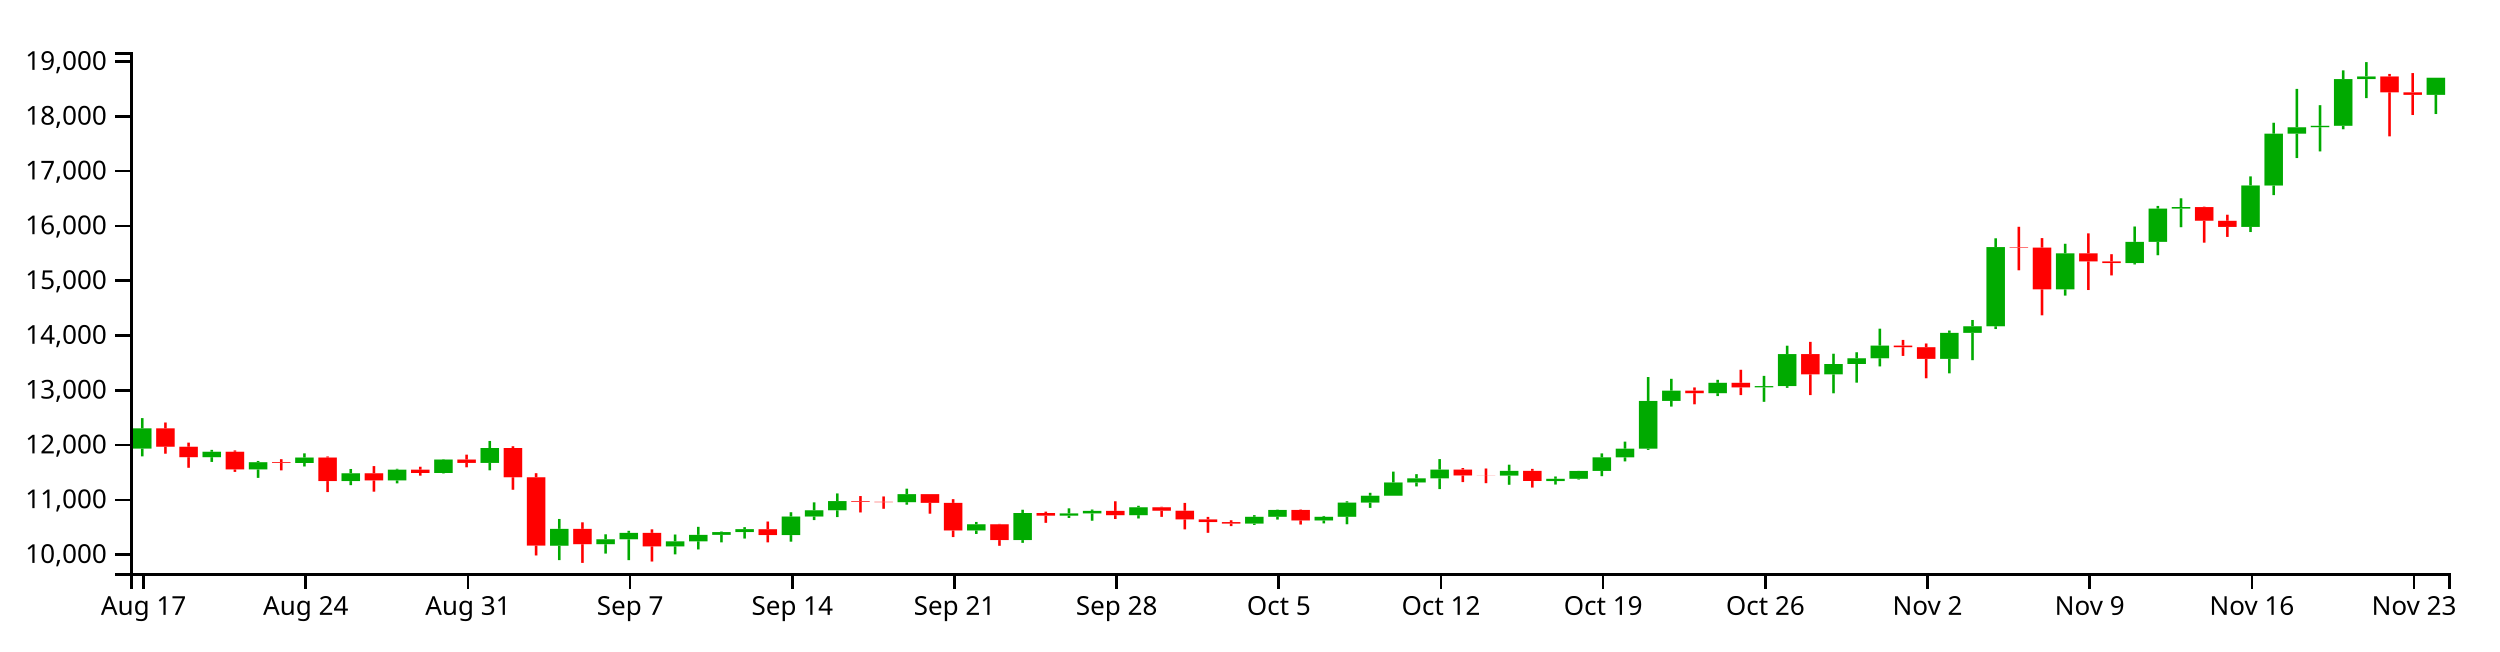
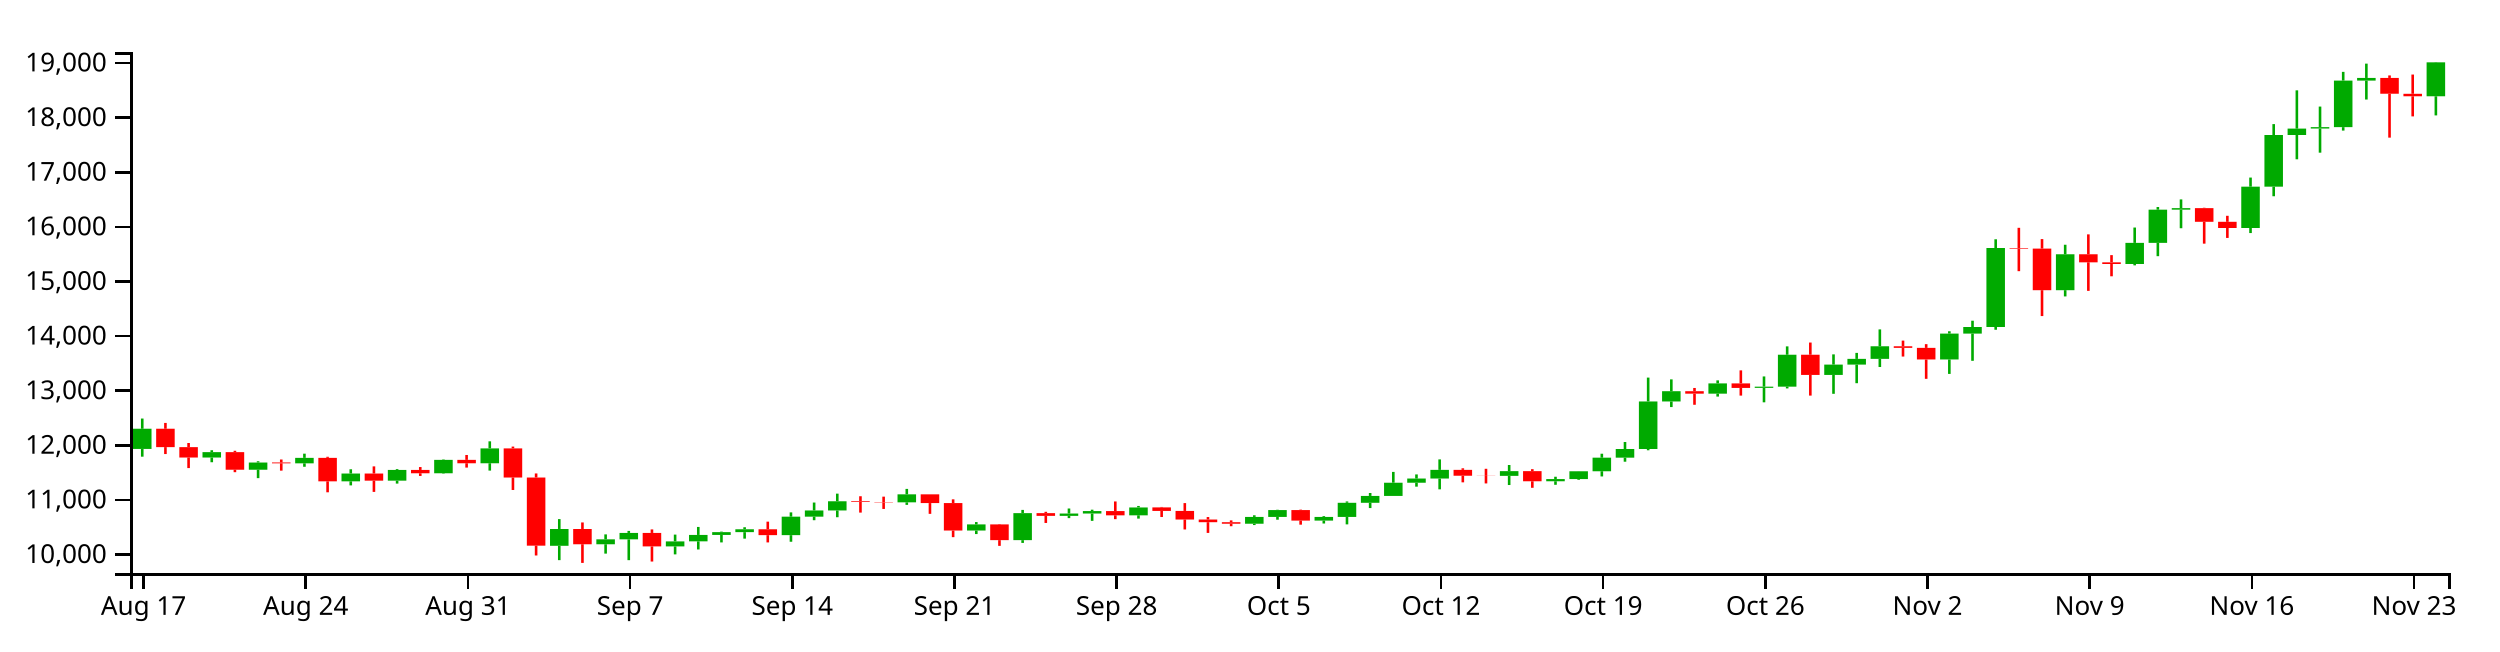
<svg xmlns="http://www.w3.org/2000/svg" version="1.1" width="960" height="250">
  <g transform="translate(50,20)">
    <style>.axis path,.axis line{fill:none;stroke:#000;shape-rendering:crispEdges;}path.candle{stroke:#000000;}path.candle.body{stroke-width:0;}path.candle.up{fill:#00AA00;stroke:#00AA00;}path.candle.down{fill:#FF0000;stroke:#FF0000;}</style>
    <g class="candlestick">
      <g class="data">
-         <path class="candle body up" d="M 1.068 152.268 l 7.117 0 L 8.185 144.481 l -7.117 0 L 1.068 152.268 M 27.757 155.563 l 7.117 0 L 34.874 153.477 l -7.117 0 L 27.757 155.563 M 45.55 160.258 l 7.117 0 L 52.667 157.487 l -7.117 0 L 45.55 160.258 M 63.343 157.799 l 7.117 0 L 70.46 155.693 l -7.117 0 L 63.343 157.799 M 81.136 164.735 l 7.117 0 L 88.253 161.726 l -7.117 0 L 81.136 164.735 M 98.928 164.483 l 7.117 0 L 106.046 160.349 l -7.117 0 L 98.928 164.483 M 116.721 161.634 l 7.117 0 L 123.838 156.473 l -7.117 0 L 116.721 161.634 M 134.514 157.77 l 7.117 0 L 141.631 152.037 l -7.117 0 L 134.514 157.77 M 161.204 189.563 l 7.117 0 L 168.321 183.084 l -7.117 0 L 161.204 189.563 M 178.996 188.965 l 7.117 0 L 186.114 187.082 l -7.117 0 L 178.996 188.965 M 187.893 187.089 l 7.117 0 L 195.01 184.616 l -7.117 0 L 187.893 187.089 M 205.686 189.807 l 7.117 0 L 212.803 187.861 l -7.117 0 L 205.686 189.807 M 214.582 187.859 l 7.117 0 L 221.699 185.385 l -7.117 0 L 214.582 187.859 M 223.479 185.385 l 7.117 0 L 230.596 184.312 l -7.117 0 L 223.479 185.385 M 232.375 184.312 l 7.117 0 L 239.492 183.196 l -7.117 0 L 232.375 184.312 M 250.168 185.47 l 7.117 0 L 257.285 178.339 l -7.117 0 L 250.168 185.47 M 259.064 178.339 l 7.117 0 L 266.182 175.951 l -7.117 0 L 259.064 178.339 M 267.961 175.952 l 7.117 0 L 275.078 172.402 l -7.117 0 L 267.961 175.952 M 294.65 172.835 l 7.117 0 L 301.767 169.737 l -7.117 0 L 294.65 172.835 M 321.339 183.695 l 7.117 0 L 328.457 181.33 l -7.117 0 L 321.339 183.695 M 339.132 187.392 l 7.117 0 L 346.25 176.981 l -7.117 0 L 339.132 187.392 M 356.925 178.028 l 7.117 0 L 364.042 177.144 l -7.117 0 L 356.925 178.028 M 365.822 177.144 l 7.117 0 L 372.939 176.183 l -7.117 0 L 365.822 177.144 M 383.615 177.827 l 7.117 0 L 390.732 174.79 l -7.117 0 L 383.615 177.827 M 428.097 181.068 l 7.117 0 L 435.214 178.448 l -7.117 0 L 428.097 181.068 M 436.993 178.448 l 7.117 0 L 444.11 175.806 l -7.117 0 L 436.993 178.448 M 454.786 179.857 l 7.117 0 L 461.903 178.453 l -7.117 0 L 454.786 179.857 M 463.683 178.452 l 7.117 0 L 470.8 173 l -7.117 0 L 463.683 178.452 M 472.579 173.003 l 7.117 0 L 479.696 170.369 l -7.117 0 L 472.579 173.003 M 481.475 170.369 l 7.117 0 L 488.593 165.265 l -7.117 0 L 481.475 170.369 M 490.372 165.265 l 7.117 0 L 497.489 163.671 l -7.117 0 L 490.372 165.265 M 499.268 163.671 l 7.117 0 L 506.385 160.321 l -7.117 0 L 499.268 163.671 M 525.958 162.642 l 7.117 0 L 533.075 160.807 l -7.117 0 L 525.958 162.642 M 543.75 164.718 l 7.117 0 L 550.868 163.856 l -7.117 0 L 543.75 164.718 M 552.647 163.854 l 7.117 0 L 559.764 160.849 l -7.117 0 L 552.647 163.854 M 561.543 160.849 l 7.117 0 L 568.661 155.624 l -7.117 0 L 561.543 160.849 M 570.44 155.625 l 7.117 0 L 577.557 152.289 l -7.117 0 L 570.44 155.625 M 579.336 152.289 l 7.117 0 L 586.453 133.966 l -7.117 0 L 579.336 152.289 M 588.233 133.97 l 7.117 0 L 595.35 130.02 l -7.117 0 L 588.233 133.97 M 606.026 130.976 l 7.117 0 L 613.143 127.007 l -7.117 0 L 606.026 130.976 M 623.818 128.734 l 7.117 0 L 630.936 128.26 l -7.117 0 L 623.818 128.734 M 632.715 128.261 l 7.117 0 L 639.832 115.974 l -7.117 0 L 632.715 128.261 M 650.508 123.753 l 7.117 0 L 657.625 119.771 l -7.117 0 L 650.508 123.753 M 659.404 119.771 l 7.117 0 L 666.521 117.574 l -7.117 0 L 659.404 119.771 M 668.301 117.574 l 7.117 0 L 675.418 112.717 l -7.117 0 L 668.301 117.574 M 694.99 117.794 l 7.117 0 L 702.107 107.825 l -7.117 0 L 694.99 117.794 M 703.886 107.825 l 7.117 0 L 711.004 105.29 l -7.117 0 L 703.886 107.825 M 712.783 105.29 l 7.117 0 L 719.9 74.868 l -7.117 0 L 712.783 105.29 M 739.472 91.104 l 7.117 0 L 746.589 77.286 l -7.117 0 L 739.472 91.104 M 766.162 81.029 l 7.117 0 L 773.279 72.886 l -7.117 0 L 766.162 81.029 M 775.058 72.886 l 7.117 0 L 782.175 60.103 l -7.117 0 L 775.058 72.886 M 783.954 60.103 l 7.117 0 L 791.072 59.496 l -7.117 0 L 783.954 60.103 M 810.644 67.148 l 7.117 0 L 817.761 51.231 l -7.117 0 L 810.644 67.148 M 819.54 51.241 l 7.117 0 L 826.657 31.333 l -7.117 0 L 819.54 51.241 M 828.437 31.333 l 7.117 0 L 835.554 28.877 l -7.117 0 L 828.437 31.333 M 837.333 28.843 l 7.117 0 L 844.45 28.315 l -7.117 0 L 837.333 28.843 M 846.23 28.315 l 7.117 0 L 853.347 10.373 l -7.117 0 L 846.23 28.315 M 855.126 10.373 l 7.117 0 L 862.243 9.36 l -7.117 0 L 855.126 10.373 M 881.815 16.425 l 7.117 0 L 888.932 9.861 l -7.117 0 L 881.815 16.425" />
-         <path class="candle body down" d="M 9.964 144.481 l 7.117 0 L 17.081 151.553 l -7.117 0 L 9.964 144.481 M 18.86 151.551 l 7.117 0 L 25.978 155.559 l -7.117 0 L 18.86 151.551 M 36.653 153.477 l 7.117 0 L 43.77 160.256 l -7.117 0 L 36.653 153.477 M 54.446 157.475 l 7.117 0 L 61.563 157.799 l -7.117 0 L 54.446 157.475 M 72.239 155.693 l 7.117 0 L 79.356 164.735 l -7.117 0 L 72.239 155.693 M 90.032 161.727 l 7.117 0 L 97.149 164.483 l -7.117 0 L 90.032 161.727 M 107.825 160.349 l 7.117 0 L 114.942 161.634 l -7.117 0 L 107.825 160.349 M 125.618 156.472 l 7.117 0 L 132.735 157.77 l -7.117 0 L 125.618 156.472 M 143.411 152.037 l 7.117 0 L 150.528 163.26 l -7.117 0 L 143.411 152.037 M 152.307 163.26 l 7.117 0 L 159.424 189.509 l -7.117 0 L 152.307 163.26 M 170.1 183.084 l 7.117 0 L 177.217 188.965 l -7.117 0 L 170.1 183.084 M 196.789 184.615 l 7.117 0 L 203.906 189.808 l -7.117 0 L 196.789 184.615 M 241.271 183.201 l 7.117 0 L 248.389 185.47 l -7.117 0 L 241.271 183.201 M 276.857 172.402 l 7.117 0 L 283.974 172.697 l -7.117 0 L 276.857 172.402 M 285.754 172.696 l 7.117 0 L 292.871 172.835 l -7.117 0 L 285.754 172.696 M 303.547 169.737 l 7.117 0 L 310.664 173.111 l -7.117 0 L 303.547 169.737 M 312.443 173.111 l 7.117 0 L 319.56 183.695 l -7.117 0 L 312.443 173.111 M 330.236 181.33 l 7.117 0 L 337.353 187.392 l -7.117 0 L 330.236 181.33 M 348.029 176.981 l 7.117 0 L 355.146 178.026 l -7.117 0 L 348.029 176.981 M 374.718 176.183 l 7.117 0 L 381.835 177.827 l -7.117 0 L 374.718 176.183 M 392.511 174.788 l 7.117 0 L 399.628 176.134 l -7.117 0 L 392.511 174.788 M 401.407 176.134 l 7.117 0 L 408.525 179.447 l -7.117 0 L 401.407 176.134 M 410.304 179.447 l 7.117 0 L 417.421 180.472 l -7.117 0 L 410.304 179.447 M 419.2 180.472 l 7.117 0 L 426.317 181.068 l -7.117 0 L 419.2 180.472 M 445.89 175.806 l 7.117 0 L 453.007 179.856 l -7.117 0 L 445.89 175.806 M 508.165 160.321 l 7.117 0 L 515.282 162.586 l -7.117 0 L 508.165 160.321 M 517.061 162.586 l 7.117 0 L 524.178 162.642 l -7.117 0 L 517.061 162.586 M 534.854 160.807 l 7.117 0 L 541.971 164.716 l -7.117 0 L 534.854 160.807 M 597.129 130.013 l 7.117 0 L 604.246 130.976 l -7.117 0 L 597.129 130.013 M 614.922 127.007 l 7.117 0 L 622.039 128.751 l -7.117 0 L 614.922 127.007 M 641.611 115.974 l 7.117 0 L 648.729 123.753 l -7.117 0 L 641.611 115.974 M 677.197 112.717 l 7.117 0 L 684.314 113.337 l -7.117 0 L 677.197 112.717 M 686.094 113.337 l 7.117 0 L 693.211 117.8 l -7.117 0 L 686.094 113.337 M 721.679 74.868 l 7.117 0 L 728.796 75.081 l -7.117 0 L 721.679 74.868 M 730.576 75.081 l 7.117 0 L 737.693 91.104 l -7.117 0 L 730.576 75.081 M 748.369 77.286 l 7.117 0 L 755.486 80.372 l -7.117 0 L 748.369 77.286 M 757.265 80.372 l 7.117 0 L 764.382 81.029 l -7.117 0 L 757.265 80.372 M 792.851 59.51 l 7.117 0 L 799.968 64.761 l -7.117 0 L 792.851 59.51 M 801.747 64.78 l 7.117 0 L 808.864 67.148 l -7.117 0 L 801.747 64.78 M 864.022 9.36 l 7.117 0 L 871.14 15.448 l -7.117 0 L 864.022 9.36 M 872.919 15.46 l 7.117 0 L 880.036 16.425 l -7.117 0 L 872.919 15.46" />
+         <path class="candle body up" d="M 1.068 152.403 l 7.117 0 L 8.185 144.64 l -7.117 0 L 1.068 152.403 M 27.757 155.688 l 7.117 0 L 34.874 153.608 l -7.117 0 L 27.757 155.688 M 45.55 160.368 l 7.117 0 L 52.667 157.605 l -7.117 0 L 45.55 160.368 M 63.343 157.916 l 7.117 0 L 70.46 155.817 l -7.117 0 L 63.343 157.916 M 81.136 164.831 l 7.117 0 L 88.253 161.832 l -7.117 0 L 81.136 164.831 M 98.928 164.58 l 7.117 0 L 106.046 160.459 l -7.117 0 L 98.928 164.58 M 116.721 161.739 l 7.117 0 L 123.838 156.594 l -7.117 0 L 116.721 161.739 M 134.514 157.887 l 7.117 0 L 141.631 152.173 l -7.117 0 L 134.514 157.887 M 161.204 189.583 l 7.117 0 L 168.321 183.124 l -7.117 0 L 161.204 189.583 M 178.996 188.987 l 7.117 0 L 186.114 187.11 l -7.117 0 L 178.996 188.987 M 187.893 187.116 l 7.117 0 L 195.01 184.651 l -7.117 0 L 187.893 187.116 M 205.686 189.827 l 7.117 0 L 212.803 187.886 l -7.117 0 L 205.686 189.827 M 214.582 187.884 l 7.117 0 L 221.699 185.418 l -7.117 0 L 214.582 187.884 M 223.479 185.418 l 7.117 0 L 230.596 184.348 l -7.117 0 L 223.479 185.418 M 232.375 184.348 l 7.117 0 L 239.492 183.236 l -7.117 0 L 232.375 184.348 M 250.168 185.503 l 7.117 0 L 257.285 178.394 l -7.117 0 L 250.168 185.503 M 259.064 178.394 l 7.117 0 L 266.182 176.013 l -7.117 0 L 259.064 178.394 M 267.961 176.014 l 7.117 0 L 275.078 172.474 l -7.117 0 L 267.961 176.014 M 294.65 172.907 l 7.117 0 L 301.767 169.818 l -7.117 0 L 294.65 172.907 M 321.339 183.733 l 7.117 0 L 328.457 181.376 l -7.117 0 L 321.339 183.733 M 339.132 187.419 l 7.117 0 L 346.25 177.04 l -7.117 0 L 339.132 187.419 M 356.925 178.084 l 7.117 0 L 364.042 177.202 l -7.117 0 L 356.925 178.084 M 365.822 177.202 l 7.117 0 L 372.939 176.245 l -7.117 0 L 365.822 177.202 M 383.615 177.883 l 7.117 0 L 390.732 174.855 l -7.117 0 L 383.615 177.883 M 428.097 181.114 l 7.117 0 L 435.214 178.502 l -7.117 0 L 428.097 181.114 M 436.993 178.502 l 7.117 0 L 444.11 175.868 l -7.117 0 L 436.993 178.502 M 454.786 179.907 l 7.117 0 L 461.903 178.507 l -7.117 0 L 454.786 179.907 M 463.683 178.507 l 7.117 0 L 470.8 173.071 l -7.117 0 L 463.683 178.507 M 472.579 173.074 l 7.117 0 L 479.696 170.448 l -7.117 0 L 472.579 173.074 M 481.475 170.448 l 7.117 0 L 488.593 165.36 l -7.117 0 L 481.475 170.448 M 490.372 165.36 l 7.117 0 L 497.489 163.77 l -7.117 0 L 490.372 165.36 M 499.268 163.77 l 7.117 0 L 506.385 160.43 l -7.117 0 L 499.268 163.77 M 525.958 162.745 l 7.117 0 L 533.075 160.916 l -7.117 0 L 525.958 162.745 M 543.75 164.814 l 7.117 0 L 550.868 163.955 l -7.117 0 L 543.75 164.814 M 552.647 163.953 l 7.117 0 L 559.764 160.957 l -7.117 0 L 552.647 163.953 M 561.543 160.957 l 7.117 0 L 568.661 155.749 l -7.117 0 L 561.543 160.957 M 570.44 155.749 l 7.117 0 L 577.557 152.424 l -7.117 0 L 570.44 155.749 M 579.336 152.424 l 7.117 0 L 586.453 134.156 l -7.117 0 L 579.336 152.424 M 588.233 134.161 l 7.117 0 L 595.35 130.223 l -7.117 0 L 588.233 134.161 M 606.026 131.176 l 7.117 0 L 613.143 127.219 l -7.117 0 L 606.026 131.176 M 623.818 128.941 l 7.117 0 L 630.936 128.468 l -7.117 0 L 623.818 128.941 M 632.715 128.469 l 7.117 0 L 639.832 116.22 l -7.117 0 L 632.715 128.469 M 650.508 123.975 l 7.117 0 L 657.625 120.005 l -7.117 0 L 650.508 123.975 M 659.404 120.005 l 7.117 0 L 666.521 117.815 l -7.117 0 L 659.404 120.005 M 668.301 117.815 l 7.117 0 L 675.418 112.972 l -7.117 0 L 668.301 117.815 M 694.99 118.035 l 7.117 0 L 702.107 108.095 l -7.117 0 L 694.99 118.035 M 703.886 108.095 l 7.117 0 L 711.004 105.568 l -7.117 0 L 703.886 108.095 M 712.783 105.568 l 7.117 0 L 719.9 75.24 l -7.117 0 L 712.783 105.568 M 739.472 91.426 l 7.117 0 L 746.589 77.65 l -7.117 0 L 739.472 91.426 M 766.162 81.381 l 7.117 0 L 773.279 73.264 l -7.117 0 L 766.162 81.381 M 775.058 73.264 l 7.117 0 L 782.175 60.52 l -7.117 0 L 775.058 73.264 M 783.954 60.52 l 7.117 0 L 791.072 59.915 l -7.117 0 L 783.954 60.52 M 810.644 67.543 l 7.117 0 L 817.761 51.675 l -7.117 0 L 810.644 67.543 M 819.54 51.685 l 7.117 0 L 826.657 31.838 l -7.117 0 L 819.54 51.685 M 828.437 31.838 l 7.117 0 L 835.554 29.39 l -7.117 0 L 828.437 31.838 M 837.333 29.355 l 7.117 0 L 844.45 28.83 l -7.117 0 L 837.333 29.355 M 846.23 28.83 l 7.117 0 L 853.347 10.942 l -7.117 0 L 846.23 28.83 M 855.126 10.942 l 7.117 0 L 862.243 9.933 l -7.117 0 L 855.126 10.942 M 881.815 16.975 l 7.117 0 L 888.932 3.942 l -7.117 0 L 881.815 16.975" />
+         <path class="candle body down" d="M 9.964 144.639 l 7.117 0 L 17.081 151.689 l -7.117 0 L 9.964 144.639 M 18.86 151.688 l 7.117 0 L 25.978 155.683 l -7.117 0 L 18.86 151.688 M 36.653 153.608 l 7.117 0 L 43.77 160.366 l -7.117 0 L 36.653 153.608 M 54.446 157.594 l 7.117 0 L 61.563 157.916 l -7.117 0 L 54.446 157.594 M 72.239 155.817 l 7.117 0 L 79.356 164.831 l -7.117 0 L 72.239 155.817 M 90.032 161.832 l 7.117 0 L 97.149 164.58 l -7.117 0 L 90.032 161.832 M 107.825 160.459 l 7.117 0 L 114.942 161.739 l -7.117 0 L 107.825 160.459 M 125.618 156.594 l 7.117 0 L 132.735 157.887 l -7.117 0 L 125.618 156.594 M 143.411 152.173 l 7.117 0 L 150.528 163.361 l -7.117 0 L 143.411 152.173 M 152.307 163.361 l 7.117 0 L 159.424 189.529 l -7.117 0 L 152.307 163.361 M 170.1 183.124 l 7.117 0 L 177.217 188.987 l -7.117 0 L 170.1 183.124 M 196.789 184.651 l 7.117 0 L 203.906 189.827 l -7.117 0 L 196.789 184.651 M 241.271 183.241 l 7.117 0 L 248.389 185.503 l -7.117 0 L 241.271 183.241 M 276.857 172.474 l 7.117 0 L 283.974 172.768 l -7.117 0 L 276.857 172.474 M 285.754 172.768 l 7.117 0 L 292.871 172.907 l -7.117 0 L 285.754 172.768 M 303.547 169.818 l 7.117 0 L 310.664 173.182 l -7.117 0 L 303.547 169.818 M 312.443 173.182 l 7.117 0 L 319.56 183.733 l -7.117 0 L 312.443 173.182 M 330.236 181.376 l 7.117 0 L 337.353 187.419 l -7.117 0 L 330.236 181.376 M 348.029 177.04 l 7.117 0 L 355.146 178.081 l -7.117 0 L 348.029 177.04 M 374.718 176.244 l 7.117 0 L 381.835 177.883 l -7.117 0 L 374.718 176.244 M 392.511 174.853 l 7.117 0 L 399.628 176.195 l -7.117 0 L 392.511 174.853 M 401.407 176.195 l 7.117 0 L 408.525 179.498 l -7.117 0 L 401.407 176.195 M 410.304 179.498 l 7.117 0 L 417.421 180.52 l -7.117 0 L 410.304 179.498 M 419.2 180.52 l 7.117 0 L 426.317 181.114 l -7.117 0 L 419.2 180.52 M 445.89 175.868 l 7.117 0 L 453.007 179.906 l -7.117 0 L 445.89 175.868 M 508.165 160.431 l 7.117 0 L 515.282 162.689 l -7.117 0 L 508.165 160.431 M 517.061 162.689 l 7.117 0 L 524.178 162.745 l -7.117 0 L 517.061 162.689 M 534.854 160.915 l 7.117 0 L 541.971 164.812 l -7.117 0 L 534.854 160.915 M 597.129 130.216 l 7.117 0 L 604.246 131.176 l -7.117 0 L 597.129 130.216 M 614.922 127.219 l 7.117 0 L 622.039 128.958 l -7.117 0 L 614.922 127.219 M 641.611 116.22 l 7.117 0 L 648.729 123.975 l -7.117 0 L 641.611 116.22 M 677.197 112.972 l 7.117 0 L 684.314 113.591 l -7.117 0 L 677.197 112.972 M 686.094 113.591 l 7.117 0 L 693.211 118.04 l -7.117 0 L 686.094 113.591 M 721.679 75.24 l 7.117 0 L 728.796 75.452 l -7.117 0 L 721.679 75.24 M 730.576 75.452 l 7.117 0 L 737.693 91.426 l -7.117 0 L 730.576 75.452 M 748.369 77.65 l 7.117 0 L 755.486 80.727 l -7.117 0 L 748.369 77.65 M 757.265 80.727 l 7.117 0 L 764.382 81.381 l -7.117 0 L 757.265 80.727 M 792.851 59.929 l 7.117 0 L 799.968 65.164 l -7.117 0 L 792.851 59.929 M 801.747 65.182 l 7.117 0 L 808.864 67.543 l -7.117 0 L 801.747 65.182 M 864.022 9.933 l 7.117 0 L 871.14 16.002 l -7.117 0 L 864.022 9.933 M 872.919 16.013 l 7.117 0 L 880.036 16.976 l -7.117 0 L 872.919 16.013" />
        <path class="candle body equal" />
-         <path class="candle wick up" d="M 4.626 140.55 L 4.626 144.481 M 4.626 152.268 L 4.626 155.239 M 31.315 152.752 L 31.315 153.477 M 31.315 155.563 L 31.315 157.381 M 49.108 157.002 L 49.108 157.487 M 49.108 160.258 L 49.108 163.507 M 66.901 154.08 L 66.901 155.693 M 66.901 157.799 L 66.901 159.125 M 84.694 160.088 L 84.694 161.726 M 84.694 164.735 L 84.694 166.301 M 102.487 160.018 L 102.487 160.349 M 102.487 164.483 L 102.487 165.609 M 120.28 156.308 L 120.28 156.473 M 120.28 161.634 L 120.28 161.799 M 138.073 149.326 L 138.073 152.037 M 138.073 157.77 L 138.073 160.599 M 164.762 179.28 L 164.762 183.084 M 164.762 189.563 L 164.762 195.091 M 182.555 185.169 L 182.555 187.082 M 182.555 188.965 L 182.555 192.58 M 191.451 183.831 L 191.451 184.616 M 191.451 187.089 L 191.451 195.102 M 209.244 185.256 L 209.244 187.861 M 209.244 189.807 L 209.244 192.872 M 218.141 182.303 L 218.141 185.385 M 218.141 187.859 L 218.141 190.982 M 227.037 184.107 L 227.037 184.312 M 227.037 185.385 L 227.037 188.265 M 235.934 182.417 L 235.934 183.196 M 235.934 184.312 L 235.934 186.808 M 253.727 176.694 L 253.727 178.339 M 253.727 185.47 L 253.727 188.005 M 262.623 172.906 L 262.623 175.951 M 262.623 178.339 L 262.623 179.713 M 271.519 169.477 L 271.519 172.402 M 271.519 175.952 L 271.519 178.561 M 298.209 167.652 L 298.209 169.737 M 298.209 172.835 L 298.209 173.804 M 324.898 180.423 L 324.898 181.33 M 324.898 183.695 L 324.898 185.046 M 342.691 175.742 L 342.691 176.981 M 342.691 187.392 L 342.691 188.455 M 360.484 175.201 L 360.484 177.144 M 360.484 178.028 L 360.484 178.909 M 369.38 175.663 L 369.38 176.183 M 369.38 177.144 L 369.38 179.958 M 387.173 174.221 L 387.173 174.79 M 387.173 177.827 L 387.173 179.095 M 431.655 177.811 L 431.655 178.448 M 431.655 181.068 L 431.655 181.577 M 440.552 175.684 L 440.552 175.806 M 440.552 178.448 L 440.552 179.52 M 458.345 178.127 L 458.345 178.453 M 458.345 179.857 L 458.345 180.982 M 467.241 172.486 L 467.241 173 M 467.241 178.452 L 467.241 181.313 M 476.138 169.233 L 476.138 170.369 M 476.138 173.003 L 476.138 175.032 M 485.034 161.104 L 485.034 165.265 M 485.034 170.369 L 485.034 170.371 M 493.93 162.072 L 493.93 163.671 M 493.93 165.265 L 493.93 166.785 M 502.827 156.286 L 502.827 160.321 M 502.827 163.671 L 502.827 167.815 M 529.516 158.446 L 529.516 160.807 M 529.516 162.642 L 529.516 166.157 M 547.309 162.968 L 547.309 163.856 M 547.309 164.718 L 547.309 166.069 M 556.206 160.81 L 556.206 160.849 M 556.206 163.854 L 556.206 164.15 M 565.102 154.099 L 565.102 155.624 M 565.102 160.849 L 565.102 162.851 M 573.998 149.588 L 573.998 152.289 M 573.998 155.625 L 573.998 157.179 M 582.895 124.778 L 582.895 133.966 M 582.895 152.289 L 582.895 152.774 M 591.791 125.466 L 591.791 130.02 M 591.791 133.97 L 591.791 136.13 M 609.584 125.85 L 609.584 127.007 M 609.584 130.976 L 609.584 132.093 M 627.377 124.334 L 627.377 128.26 M 627.377 128.734 L 627.377 134.302 M 636.273 112.752 L 636.273 115.974 M 636.273 128.261 L 636.273 128.94 M 654.066 115.832 L 654.066 119.771 M 654.066 123.753 L 654.066 131.025 M 662.963 115.263 L 662.963 117.574 M 662.963 119.771 L 662.963 126.938 M 671.859 106.216 L 671.859 112.717 M 671.859 117.574 L 671.859 120.7 M 698.549 106.929 L 698.549 107.825 M 698.549 117.794 L 698.549 123.362 M 707.445 102.871 L 707.445 105.29 M 707.445 107.825 L 707.445 118.313 M 716.341 71.503 L 716.341 74.868 M 716.341 105.29 L 716.341 106.351 M 743.031 73.607 L 743.031 77.286 M 743.031 91.104 L 743.031 93.511 M 769.72 66.98 L 769.72 72.886 M 769.72 81.029 L 769.72 81.545 M 778.617 59.076 L 778.617 60.103 M 778.617 72.886 L 778.617 78.011 M 787.513 56.145 L 787.513 59.496 M 787.513 60.103 L 787.513 67.246 M 814.202 47.73 L 814.202 51.231 M 814.202 67.148 L 814.202 69.104 M 823.099 27.137 L 823.099 31.333 M 823.099 51.241 L 823.099 54.925 M 831.995 14.133 L 831.995 28.877 M 831.995 31.333 L 831.995 40.693 M 840.892 20.384 L 840.892 28.315 M 840.892 28.843 L 840.892 38.144 M 849.788 7.016 L 849.788 10.373 M 849.788 28.315 L 849.788 29.636 M 858.685 3.846 L 858.685 9.36 M 858.685 10.373 L 858.685 17.675 M 885.374 9.861 L 885.374 9.861 M 885.374 16.425 L 885.374 23.788" style="stroke-width: 1px;" />
-         <path class="candle wick down" d="M 13.523 142.238 L 13.523 144.481 M 13.523 151.553 L 13.523 154.226 M 22.419 149.973 L 22.419 151.551 M 22.419 155.559 L 22.419 159.632 M 40.212 152.963 L 40.212 153.477 M 40.212 160.256 L 40.212 161.213 M 58.005 156.327 L 58.005 157.475 M 58.005 157.799 L 58.005 160.618 M 75.798 155.28 L 75.798 155.693 M 75.798 164.735 L 75.798 168.959 M 93.591 158.975 L 93.591 161.727 M 93.591 164.483 L 93.591 168.804 M 111.383 159.231 L 111.383 160.349 M 111.383 161.634 L 111.383 162.66 M 129.176 154.587 L 129.176 156.472 M 129.176 157.77 L 129.176 159.442 M 146.969 151.352 L 146.969 152.037 M 146.969 163.26 L 146.969 168.066 M 155.866 161.702 L 155.866 163.26 M 155.866 189.509 L 155.866 193.297 M 173.659 180.571 L 173.659 183.084 M 173.659 188.965 L 173.659 196.154 M 200.348 183.257 L 200.348 184.615 M 200.348 189.808 L 200.348 195.628 M 244.83 180.268 L 244.83 183.201 M 244.83 185.47 L 244.83 188.265 M 280.416 170.478 L 280.416 172.402 M 280.416 172.697 L 280.416 176.781 M 289.312 170.634 L 289.312 172.696 M 289.312 172.835 L 289.312 175.372 M 307.105 169.737 L 307.105 169.737 M 307.105 173.111 L 307.105 177.262 M 316.002 171.668 L 316.002 173.111 M 316.002 183.695 L 316.002 186.238 M 333.794 181.172 L 333.794 181.33 M 333.794 187.392 L 333.794 189.594 M 351.587 176.472 L 351.587 176.981 M 351.587 178.026 L 351.587 180.77 M 378.277 172.486 L 378.277 176.183 M 378.277 177.827 L 378.277 179.302 M 396.07 174.604 L 396.07 174.788 M 396.07 176.134 L 396.07 178.479 M 404.966 173.117 L 404.966 176.134 M 404.966 179.447 L 404.966 183.278 M 413.862 178.489 L 413.862 179.447 M 413.862 180.472 L 413.862 184.604 M 422.759 179.774 L 422.759 180.472 M 422.759 181.068 L 422.759 182.028 M 449.448 175.642 L 449.448 175.806 M 449.448 179.856 L 449.448 181.427 M 511.723 159.716 L 511.723 160.321 M 511.723 162.586 L 511.723 165.123 M 520.62 159.906 L 520.62 162.586 M 520.62 162.642 L 520.62 165.543 M 538.413 160.049 L 538.413 160.807 M 538.413 164.716 L 538.413 167.226 M 600.688 128.775 L 600.688 130.013 M 600.688 130.976 L 600.688 135.247 M 618.481 121.994 L 618.481 127.007 M 618.481 128.751 L 618.481 131.714 M 645.17 111.276 L 645.17 115.974 M 645.17 123.753 L 645.17 131.714 M 680.756 110.529 L 680.756 112.717 M 680.756 113.337 L 680.756 116.672 M 689.652 111.896 L 689.652 113.337 M 689.652 117.8 L 689.652 125.254 M 725.238 67.085 L 725.238 74.868 M 725.238 75.081 L 725.238 83.789 M 734.134 71.429 L 734.134 75.081 M 734.134 91.104 L 734.134 101.078 M 751.927 69.609 L 751.927 77.286 M 751.927 80.372 L 751.927 91.372 M 760.824 77.604 L 760.824 80.372 M 760.824 81.029 L 760.824 85.757 M 796.409 59.364 L 796.409 59.51 M 796.409 64.761 L 796.409 73.186 M 805.306 62.456 L 805.306 64.78 M 805.306 67.148 L 805.306 70.983 M 867.581 8.388 L 867.581 9.36 M 867.581 15.448 L 867.581 32.354 M 876.477 8.052 L 876.477 15.46 M 876.477 16.425 L 876.477 24.167" style="stroke-width: 1px;" />
+         <path class="candle wick up" d="M 4.626 140.72 L 4.626 144.64 M 4.626 152.403 L 4.626 155.365 M 31.315 152.885 L 31.315 153.608 M 31.315 155.688 L 31.315 157.499 M 49.108 157.122 L 49.108 157.605 M 49.108 160.368 L 49.108 163.607 M 66.901 154.209 L 66.901 155.817 M 66.901 157.916 L 66.901 159.238 M 84.694 160.198 L 84.694 161.832 M 84.694 164.831 L 84.694 166.392 M 102.487 160.128 L 102.487 160.459 M 102.487 164.58 L 102.487 165.702 M 120.28 156.43 L 120.28 156.594 M 120.28 161.739 L 120.28 161.904 M 138.073 149.47 L 138.073 152.173 M 138.073 157.887 L 138.073 160.708 M 164.762 179.332 L 164.762 183.124 M 164.762 189.583 L 164.762 195.095 M 182.555 185.203 L 182.555 187.11 M 182.555 188.987 L 182.555 192.591 M 191.451 183.869 L 191.451 184.651 M 191.451 187.116 L 191.451 195.105 M 209.244 185.289 L 209.244 187.886 M 209.244 189.827 L 209.244 192.882 M 218.141 182.346 L 218.141 185.418 M 218.141 187.884 L 218.141 190.998 M 227.037 184.144 L 227.037 184.348 M 227.037 185.418 L 227.037 188.289 M 235.934 182.459 L 235.934 183.236 M 235.934 184.348 L 235.934 186.836 M 253.727 176.753 L 253.727 178.394 M 253.727 185.503 L 253.727 188.03 M 262.623 172.977 L 262.623 176.013 M 262.623 178.394 L 262.623 179.763 M 271.519 169.559 L 271.519 172.474 M 271.519 176.014 L 271.519 178.615 M 298.209 167.739 L 298.209 169.818 M 298.209 172.907 L 298.209 173.872 M 324.898 180.472 L 324.898 181.376 M 324.898 183.733 L 324.898 185.08 M 342.691 175.804 L 342.691 177.04 M 342.691 187.419 L 342.691 188.479 M 360.484 175.265 L 360.484 177.202 M 360.484 178.084 L 360.484 178.962 M 369.38 175.725 L 369.38 176.245 M 369.38 177.202 L 369.38 180.008 M 387.173 174.288 L 387.173 174.855 M 387.173 177.883 L 387.173 179.147 M 431.655 177.868 L 431.655 178.502 M 431.655 181.114 L 431.655 181.622 M 440.552 175.746 L 440.552 175.868 M 440.552 178.502 L 440.552 179.571 M 458.345 178.182 L 458.345 178.507 M 458.345 179.907 L 458.345 181.028 M 467.241 172.558 L 467.241 173.071 M 467.241 178.507 L 467.241 181.359 M 476.138 169.315 L 476.138 170.448 M 476.138 173.074 L 476.138 175.096 M 485.034 161.212 L 485.034 165.36 M 485.034 170.448 L 485.034 170.45 M 493.93 162.176 L 493.93 163.77 M 493.93 165.36 L 493.93 166.875 M 502.827 156.409 L 502.827 160.43 M 502.827 163.77 L 502.827 167.902 M 529.516 158.562 L 529.516 160.916 M 529.516 162.745 L 529.516 166.249 M 547.309 163.07 L 547.309 163.955 M 547.309 164.814 L 547.309 166.161 M 556.206 160.918 L 556.206 160.957 M 556.206 163.953 L 556.206 164.248 M 565.102 154.228 L 565.102 155.749 M 565.102 160.957 L 565.102 162.953 M 573.998 149.731 L 573.998 152.424 M 573.998 155.749 L 573.998 157.298 M 582.895 124.997 L 582.895 134.156 M 582.895 152.424 L 582.895 152.907 M 591.791 125.682 L 591.791 130.223 M 591.791 134.161 L 591.791 136.314 M 609.584 126.065 L 609.584 127.219 M 609.584 131.176 L 609.584 132.289 M 627.377 124.554 L 627.377 128.468 M 627.377 128.941 L 627.377 134.491 M 636.273 113.008 L 636.273 116.22 M 636.273 128.469 L 636.273 129.146 M 654.066 116.078 L 654.066 120.005 M 654.066 123.975 L 654.066 131.224 M 662.963 115.51 L 662.963 117.815 M 662.963 120.005 L 662.963 127.15 M 671.859 106.491 L 671.859 112.972 M 671.859 117.815 L 671.859 120.932 M 698.549 107.202 L 698.549 108.095 M 698.549 118.035 L 698.549 123.585 M 707.445 103.157 L 707.445 105.568 M 707.445 108.095 L 707.445 118.551 M 716.341 71.885 L 716.341 75.24 M 716.341 105.568 L 716.341 106.626 M 743.031 73.982 L 743.031 77.65 M 743.031 91.426 L 743.031 93.826 M 769.72 67.375 L 769.72 73.264 M 769.72 81.381 L 769.72 81.896 M 778.617 59.496 L 778.617 60.52 M 778.617 73.264 L 778.617 78.373 M 787.513 56.574 L 787.513 59.915 M 787.513 60.52 L 787.513 67.641 M 814.202 48.185 L 814.202 51.675 M 814.202 67.543 L 814.202 69.494 M 823.099 27.655 L 823.099 31.838 M 823.099 51.685 L 823.099 55.358 M 831.995 14.691 L 831.995 29.39 M 831.995 31.838 L 831.995 41.17 M 840.892 20.923 L 840.892 28.83 M 840.892 29.355 L 840.892 38.628 M 849.788 7.596 L 849.788 10.942 M 849.788 28.83 L 849.788 30.146 M 858.685 4.436 L 858.685 9.933 M 858.685 10.942 L 858.685 18.222 M 885.374 3.846 L 885.374 3.942 M 885.374 16.975 L 885.374 24.316" style="stroke-width: 1px;" />
+         <path class="candle wick down" d="M 13.523 142.403 L 13.523 144.639 M 13.523 151.689 L 13.523 154.355 M 22.419 150.115 L 22.419 151.688 M 22.419 155.683 L 22.419 159.744 M 40.212 153.095 L 40.212 153.608 M 40.212 160.366 L 40.212 161.321 M 58.005 156.449 L 58.005 157.594 M 58.005 157.916 L 58.005 160.727 M 75.798 155.405 L 75.798 155.817 M 75.798 164.831 L 75.798 169.042 M 93.591 159.089 L 93.591 161.832 M 93.591 164.58 L 93.591 168.888 M 111.383 159.345 L 111.383 160.459 M 111.383 161.739 L 111.383 162.763 M 129.176 154.715 L 129.176 156.594 M 129.176 157.887 L 129.176 159.555 M 146.969 151.489 L 146.969 152.173 M 146.969 163.361 L 146.969 168.152 M 155.866 161.807 L 155.866 163.361 M 155.866 189.529 L 155.866 193.306 M 173.659 180.619 L 173.659 183.124 M 173.659 188.987 L 173.659 196.154 M 200.348 183.297 L 200.348 184.651 M 200.348 189.827 L 200.348 195.63 M 244.83 180.316 L 244.83 183.241 M 244.83 185.503 L 244.83 188.289 M 280.416 170.556 L 280.416 172.474 M 280.416 172.768 L 280.416 176.841 M 289.312 170.712 L 289.312 172.768 M 289.312 172.907 L 289.312 175.435 M 307.105 169.818 L 307.105 169.818 M 307.105 173.182 L 307.105 177.319 M 316.002 171.743 L 316.002 173.182 M 316.002 183.733 L 316.002 186.268 M 333.794 181.217 L 333.794 181.376 M 333.794 187.419 L 333.794 189.614 M 351.587 176.532 L 351.587 177.04 M 351.587 178.081 L 351.587 180.817 M 378.277 172.558 L 378.277 176.244 M 378.277 177.883 L 378.277 179.354 M 396.07 174.67 L 396.07 174.853 M 396.07 176.195 L 396.07 178.533 M 404.966 173.188 L 404.966 176.195 M 404.966 179.498 L 404.966 183.318 M 413.862 178.544 L 413.862 179.498 M 413.862 180.52 L 413.862 184.639 M 422.759 179.825 L 422.759 180.52 M 422.759 181.114 L 422.759 182.071 M 449.448 175.705 L 449.448 175.868 M 449.448 179.906 L 449.448 181.472 M 511.723 159.827 L 511.723 160.431 M 511.723 162.689 L 511.723 165.218 M 520.62 160.017 L 520.62 162.689 M 520.62 162.745 L 520.62 165.637 M 538.413 160.16 L 538.413 160.915 M 538.413 164.812 L 538.413 167.315 M 600.688 128.982 L 600.688 130.216 M 600.688 131.176 L 600.688 135.433 M 618.481 122.222 L 618.481 127.219 M 618.481 128.958 L 618.481 131.911 M 645.17 111.536 L 645.17 116.22 M 645.17 123.975 L 645.17 131.911 M 680.756 110.791 L 680.756 112.972 M 680.756 113.591 L 680.756 116.915 M 689.652 112.154 L 689.652 113.591 M 689.652 118.04 L 689.652 125.471 M 725.238 67.48 L 725.238 75.24 M 725.238 75.452 L 725.238 84.133 M 734.134 71.811 L 734.134 75.452 M 734.134 91.426 L 734.134 101.369 M 751.927 69.997 L 751.927 77.65 M 751.927 80.727 L 751.927 91.694 M 760.824 77.967 L 760.824 80.727 M 760.824 81.381 L 760.824 86.095 M 796.409 59.783 L 796.409 59.929 M 796.409 65.164 L 796.409 73.563 M 805.306 62.866 L 805.306 65.182 M 805.306 67.543 L 805.306 71.366 M 867.581 8.964 L 867.581 9.933 M 867.581 16.002 L 867.581 32.856 M 876.477 8.628 L 876.477 16.013 M 876.477 16.976 L 876.477 24.694" style="stroke-width: 1px;" />
        <path class="candle wick equal" style="stroke-width: 1px;" />
      </g>
    </g>
    <g class="x axis" transform="translate(0,200)" fill="none" font-size="10" font-family="sans-serif" text-anchor="middle">
      <path class="domain" stroke="#000" d="M0.5,6V0.5H890.5V6" />
      <g class="tick" opacity="1" transform="translate(4.62615,0)">
        <line stroke="#000" y2="6" x1="0.5" x2="0.5" />
        <text fill="#000" y="9" x="0.5" dy="0.71em">Aug 17</text>
      </g>
      <g class="tick" opacity="1" transform="translate(66.90124,0)">
        <line stroke="#000" y2="6" x1="0.5" x2="0.5" />
        <text fill="#000" y="9" x="0.5" dy="0.71em">Aug 24</text>
      </g>
      <g class="tick" opacity="1" transform="translate(129.1763,0)">
        <line stroke="#000" y2="6" x1="0.5" x2="0.5" />
        <text fill="#000" y="9" x="0.5" dy="0.71em">Aug 31</text>
      </g>
      <g class="tick" opacity="1" transform="translate(191.4514,0)">
        <line stroke="#000" y2="6" x1="0.5" x2="0.5" />
        <text fill="#000" y="9" x="0.5" dy="0.71em">Sep  7</text>
      </g>
      <g class="tick" opacity="1" transform="translate(253.7265,0)">
        <line stroke="#000" y2="6" x1="0.5" x2="0.5" />
        <text fill="#000" y="9" x="0.5" dy="0.71em">Sep 14</text>
      </g>
      <g class="tick" opacity="1" transform="translate(316.0016,0)">
        <line stroke="#000" y2="6" x1="0.5" x2="0.5" />
        <text fill="#000" y="9" x="0.5" dy="0.71em">Sep 21</text>
      </g>
      <g class="tick" opacity="1" transform="translate(378.2767,0)">
        <line stroke="#000" y2="6" x1="0.5" x2="0.5" />
        <text fill="#000" y="9" x="0.5" dy="0.71em">Sep 28</text>
      </g>
      <g class="tick" opacity="1" transform="translate(440.5518,0)">
        <line stroke="#000" y2="6" x1="0.5" x2="0.5" />
        <text fill="#000" y="9" x="0.5" dy="0.71em">Oct  5</text>
      </g>
      <g class="tick" opacity="1" transform="translate(502.8269,0)">
        <line stroke="#000" y2="6" x1="0.5" x2="0.5" />
        <text fill="#000" y="9" x="0.5" dy="0.71em">Oct 12</text>
      </g>
      <g class="tick" opacity="1" transform="translate(565.102,0)">
        <line stroke="#000" y2="6" x1="0.5" x2="0.5" />
        <text fill="#000" y="9" x="0.5" dy="0.71em">Oct 19</text>
      </g>
      <g class="tick" opacity="1" transform="translate(627.377,0)">
        <line stroke="#000" y2="6" x1="0.5" x2="0.5" />
        <text fill="#000" y="9" x="0.5" dy="0.71em">Oct 26</text>
      </g>
      <g class="tick" opacity="1" transform="translate(689.6521,0)">
        <line stroke="#000" y2="6" x1="0.5" x2="0.5" />
        <text fill="#000" y="9" x="0.5" dy="0.71em">Nov  2</text>
      </g>
      <g class="tick" opacity="1" transform="translate(751.9272,0)">
        <line stroke="#000" y2="6" x1="0.5" x2="0.5" />
        <text fill="#000" y="9" x="0.5" dy="0.71em">Nov  9</text>
      </g>
      <g class="tick" opacity="1" transform="translate(814.2023,0)">
        <line stroke="#000" y2="6" x1="0.5" x2="0.5" />
        <text fill="#000" y="9" x="0.5" dy="0.71em">Nov 16</text>
      </g>
      <g class="tick" opacity="1" transform="translate(876.4774,0)">
        <line stroke="#000" y2="6" x1="0.5" x2="0.5" />
        <text fill="#000" y="9" x="0.5" dy="0.71em">Nov 23</text>
      </g>
    </g>
    <g class="y axis" fill="none" font-size="10" font-family="sans-serif" text-anchor="end">
      <path class="domain" stroke="#000" d="M-6,200.5H0.5V0.5H-6" />
-       <g class="tick" opacity="1" transform="translate(0,192.4722)">
+       <g class="tick" opacity="1" transform="translate(0,192.4835)">
        <line stroke="#000" x2="-6" y1="0.5" y2="0.5" />
        <text fill="#000" x="-9" y="0.5" dy="0.32em">10,000</text>
      </g>
-       <g class="tick" opacity="1" transform="translate(0,171.434)">
+       <g class="tick" opacity="1" transform="translate(0,171.5098)">
        <line stroke="#000" x2="-6" y1="0.5" y2="0.5" />
        <text fill="#000" x="-9" y="0.5" dy="0.32em">11,000</text>
      </g>
-       <g class="tick" opacity="1" transform="translate(0,150.3959)">
+       <g class="tick" opacity="1" transform="translate(0,150.5361)">
        <line stroke="#000" x2="-6" y1="0.5" y2="0.5" />
        <text fill="#000" x="-9" y="0.5" dy="0.32em">12,000</text>
      </g>
-       <g class="tick" opacity="1" transform="translate(0,129.3577)">
+       <g class="tick" opacity="1" transform="translate(0,129.5624)">
        <line stroke="#000" x2="-6" y1="0.5" y2="0.5" />
        <text fill="#000" x="-9" y="0.5" dy="0.32em">13,000</text>
      </g>
-       <g class="tick" opacity="1" transform="translate(0,108.3195)">
+       <g class="tick" opacity="1" transform="translate(0,108.5887)">
        <line stroke="#000" x2="-6" y1="0.5" y2="0.5" />
        <text fill="#000" x="-9" y="0.5" dy="0.32em">14,000</text>
      </g>
-       <g class="tick" opacity="1" transform="translate(0,87.28138)">
+       <g class="tick" opacity="1" transform="translate(0,87.61504)">
        <line stroke="#000" x2="-6" y1="0.5" y2="0.5" />
        <text fill="#000" x="-9" y="0.5" dy="0.32em">15,000</text>
      </g>
-       <g class="tick" opacity="1" transform="translate(0,66.24322)">
+       <g class="tick" opacity="1" transform="translate(0,66.64136)">
        <line stroke="#000" x2="-6" y1="0.5" y2="0.5" />
        <text fill="#000" x="-9" y="0.5" dy="0.32em">16,000</text>
      </g>
-       <g class="tick" opacity="1" transform="translate(0,45.20507)">
+       <g class="tick" opacity="1" transform="translate(0,45.66768)">
        <line stroke="#000" x2="-6" y1="0.5" y2="0.5" />
        <text fill="#000" x="-9" y="0.5" dy="0.32em">17,000</text>
      </g>
-       <g class="tick" opacity="1" transform="translate(0,24.16691)">
+       <g class="tick" opacity="1" transform="translate(0,24.69399)">
        <line stroke="#000" x2="-6" y1="0.5" y2="0.5" />
        <text fill="#000" x="-9" y="0.5" dy="0.32em">18,000</text>
      </g>
-       <g class="tick" opacity="1" transform="translate(0,3.128753)">
+       <g class="tick" opacity="1" transform="translate(0,3.720312)">
        <line stroke="#000" x2="-6" y1="0.5" y2="0.5" />
        <text fill="#000" x="-9" y="0.5" dy="0.32em">19,000</text>
      </g>
      <text transform="rotate(-90)" y="6" dy=".71em" style="text-anchor: end;">Price ($)</text>
    </g>
  </g>
</svg>
